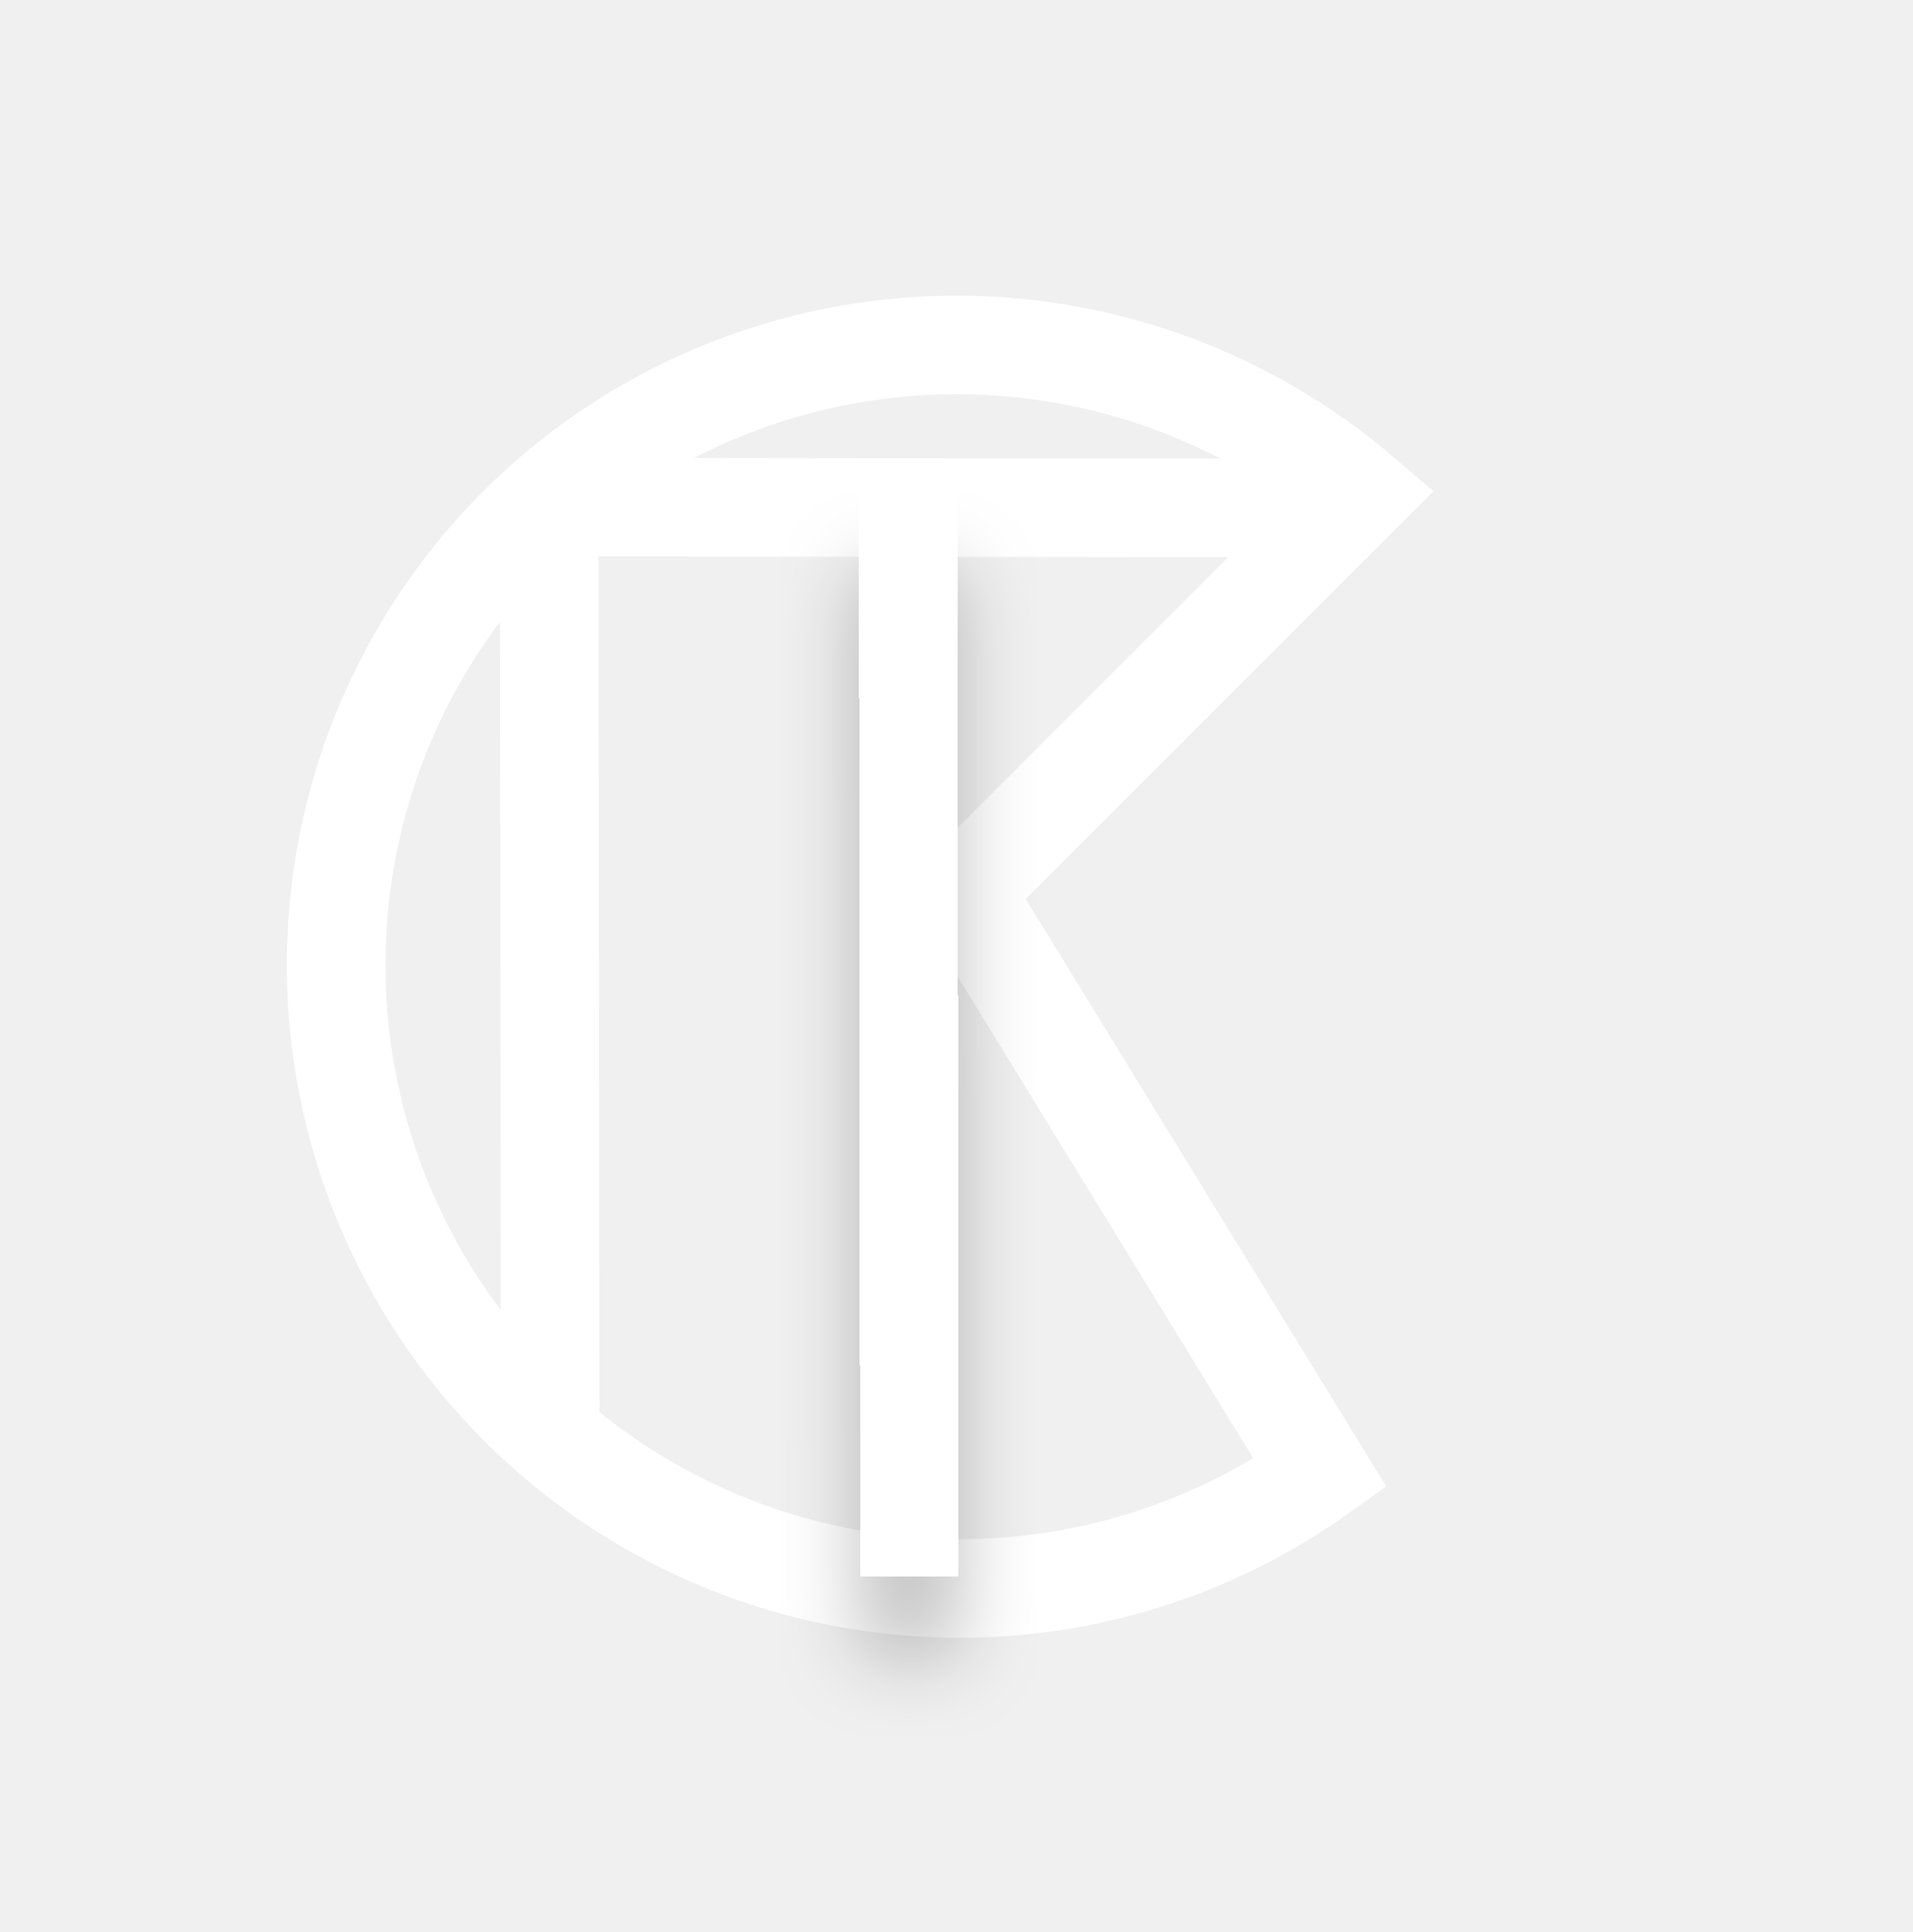
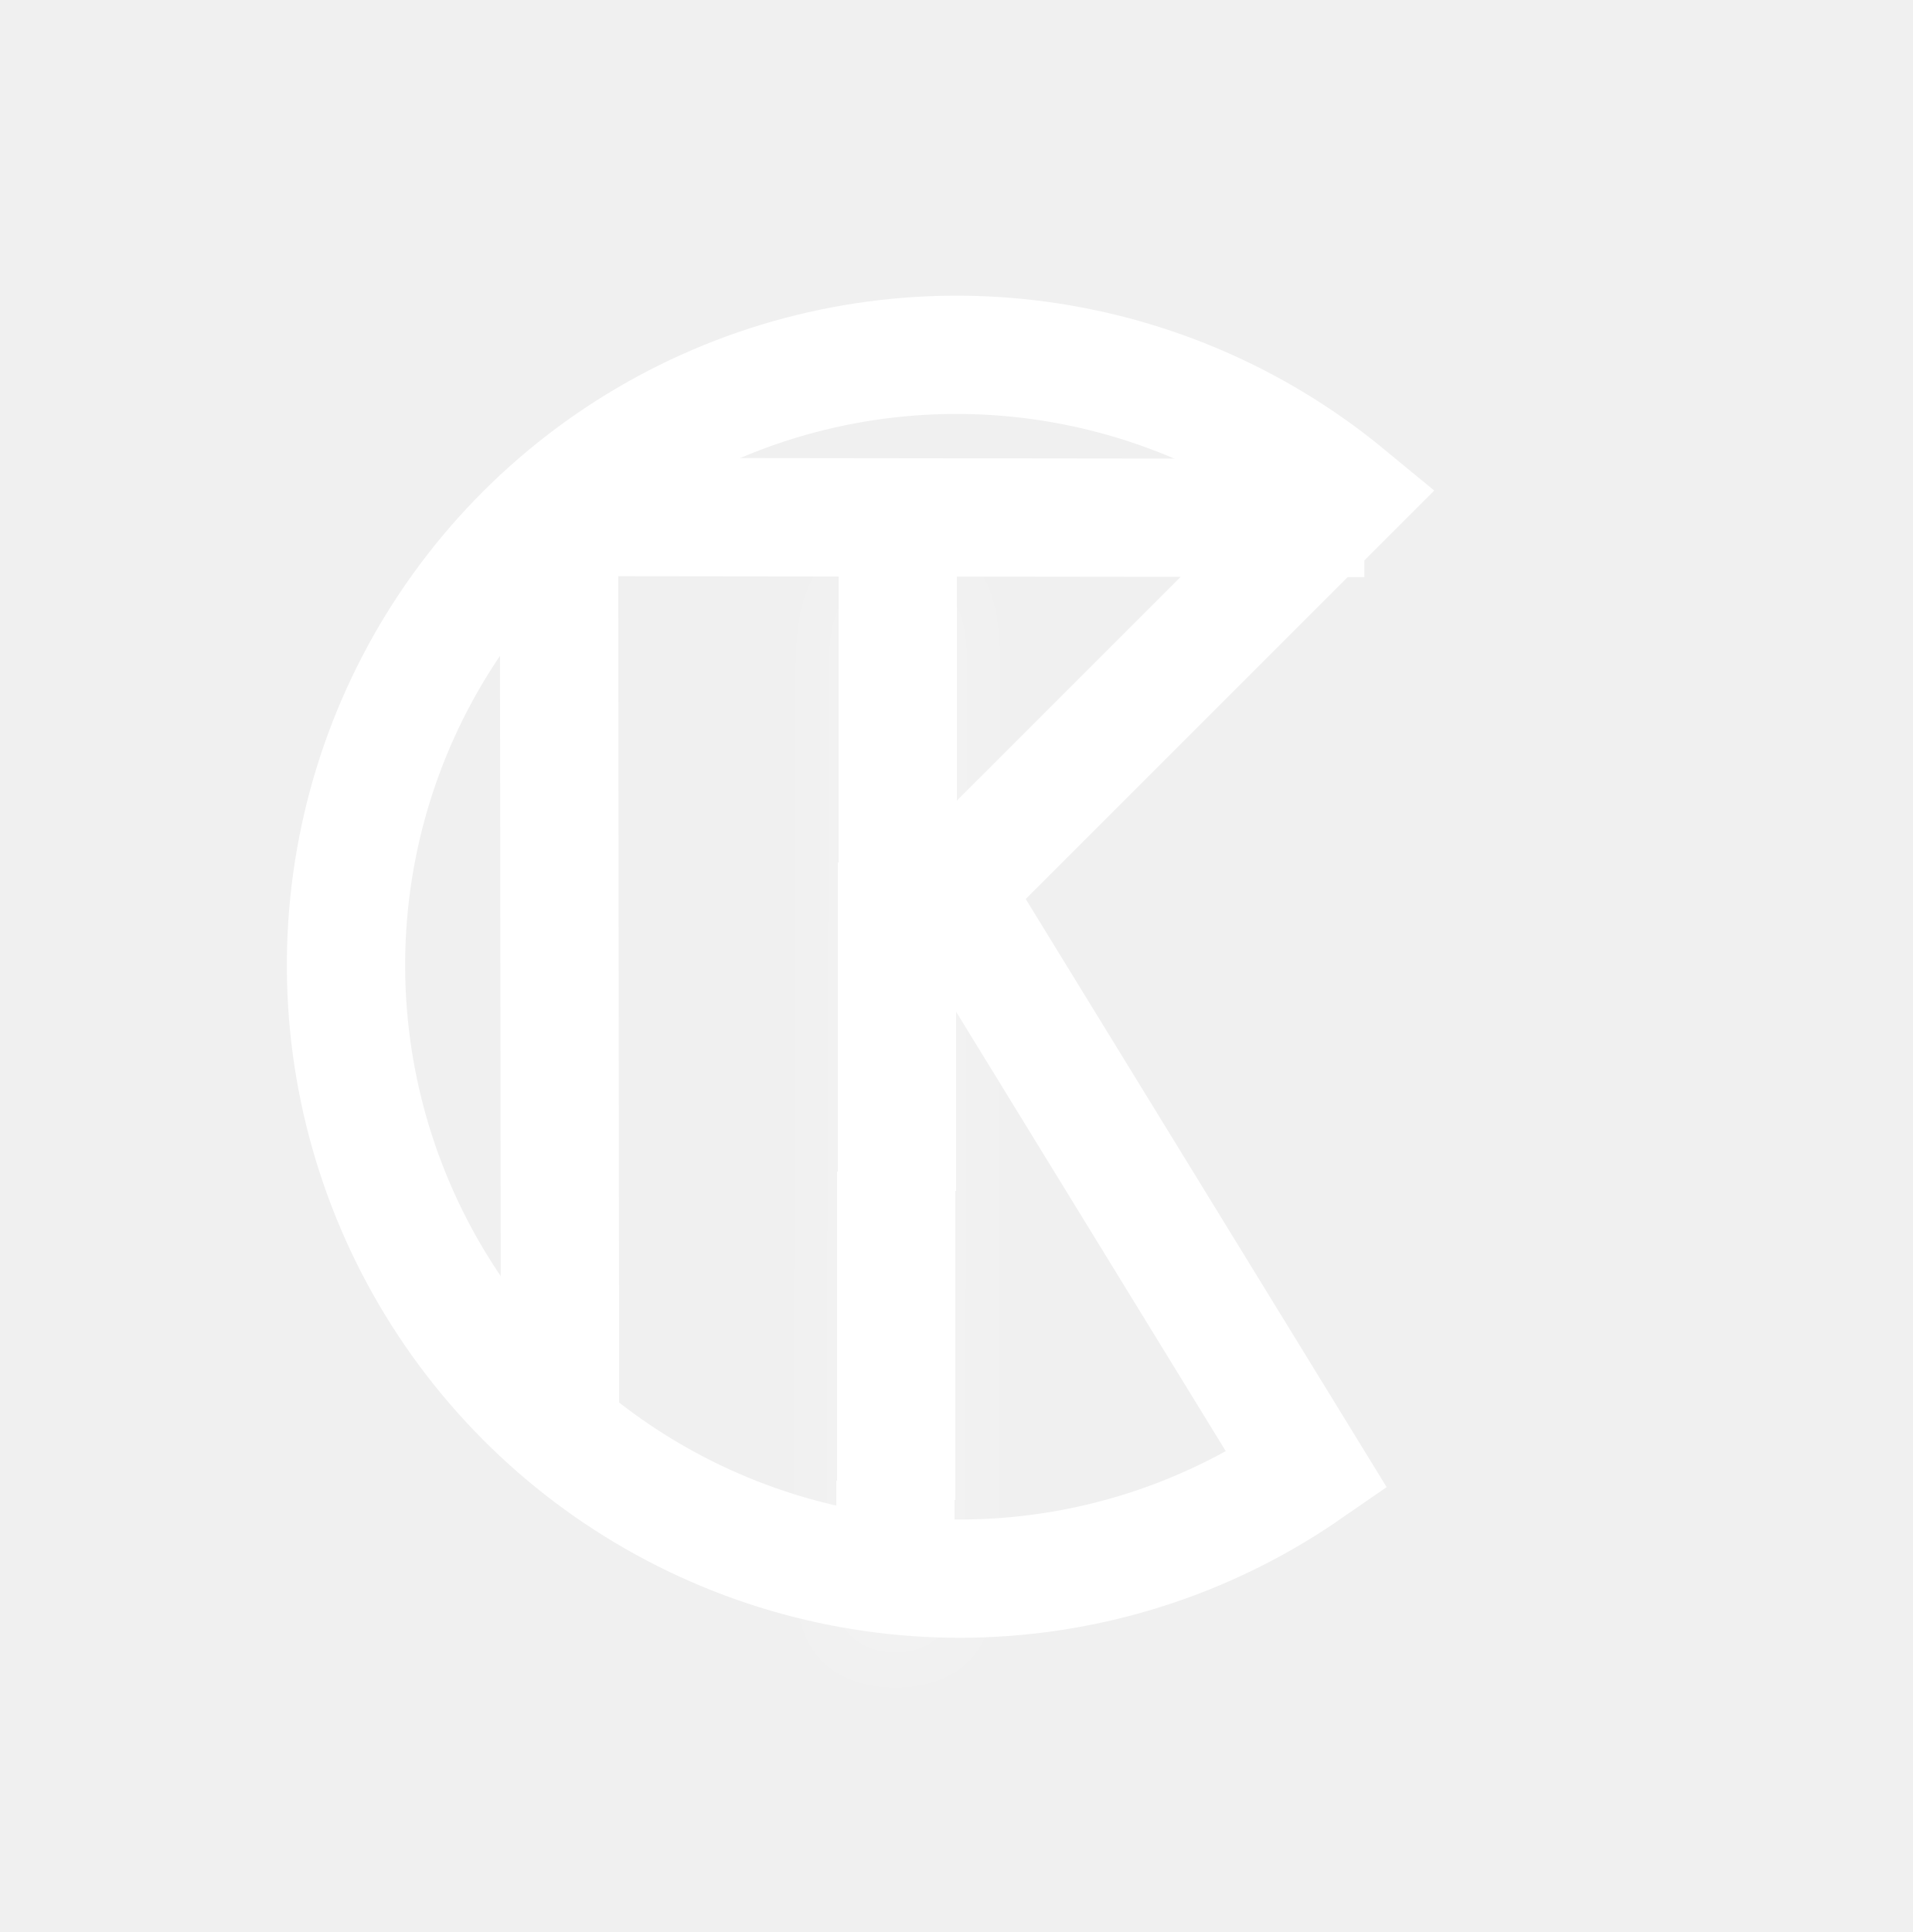
<svg xmlns="http://www.w3.org/2000/svg" width="97" height="98" viewBox="0 0 97 98" fill="none">
-   <path d="M50.254 43.834L48.859 45.229L49.891 46.91L66.955 74.721C62.599 77.831 57.508 79.786 52.159 80.382C46.09 81.059 39.95 79.958 34.485 77.213C29.02 74.467 24.466 70.195 21.376 64.916C18.287 59.637 16.795 53.579 17.082 47.478C17.369 41.377 19.421 35.495 22.989 30.547C26.557 25.599 31.488 21.797 37.183 19.603C42.877 17.409 49.092 16.916 55.07 18.187C60.232 19.284 65.026 21.654 69.023 25.065L50.254 43.834Z" stroke="white" stroke-opacity="0.99" stroke-width="5" />
-   <line y1="-2.5" x2="41.262" y2="-2.5" transform="matrix(-0.999999 -0.00115731 -0.00115731 -0.999999 69.1877 23.2716)" stroke="white" stroke-opacity="0.99" stroke-width="5" />
-   <line y1="-2.5" x2="48.139" y2="-2.5" transform="matrix(0.00115731 0.999999 -0.999999 -0.00115731 25.3481 24.0808)" stroke="white" stroke-opacity="0.99" stroke-width="5" />
+   <path d="M49.9 43.481L48.227 45.154L49.464 47.171L66.283 74.582C62.082 77.487 57.212 79.316 52.103 79.885C46.131 80.551 40.088 79.468 34.709 76.766C29.33 74.064 24.848 69.859 21.808 64.664C18.767 59.468 17.299 53.506 17.582 47.501C17.864 41.497 19.884 35.709 23.395 30.84C26.906 25.971 31.758 22.229 37.362 20.07C42.967 17.91 49.082 17.426 54.966 18.676C59.869 19.718 64.434 21.927 68.283 25.098L49.9 43.481Z" stroke="white" stroke-opacity="0.99" stroke-width="6" />
+   <line y1="-3" x2="41.262" y2="-3" transform="matrix(-0.999999 -0.00115731 -0.00115731 -0.999999 69.1877 23.2716)" stroke="white" stroke-opacity="0.99" stroke-width="6" />
+   <line y1="-3" x2="48.139" y2="-3" transform="matrix(0.00115731 0.999999 -0.999999 -0.00115731 25.3481 24.0808)" stroke="white" stroke-opacity="0.99" stroke-width="6" />
  <g filter="url(#filter0_d)">
-     <line y1="-2.5" x2="55.016" y2="-2.5" transform="matrix(-0.00115731 -0.999999 0.999999 0.00115731 48.6226 79.9833)" stroke="white" stroke-opacity="0.99" stroke-width="5" shape-rendering="crispEdges" />
+     <line x1="45.423" y1="79.587" x2="45.559" y2="25.186" stroke="white" stroke-opacity="0.99" stroke-width="6" shape-rendering="crispEdges" />
  </g>
  <defs>
-     <filter id="filter0_d" x="39.559" y="24.962" width="13.064" height="63.022" filterUnits="userSpaceOnUse" color-interpolation-filters="sRGB">
+     <filter id="filter0_d" x="38.423" y="25.179" width="14.136" height="62.415" filterUnits="userSpaceOnUse" color-interpolation-filters="sRGB">
      <feFlood flood-opacity="0" result="BackgroundImageFix" />
      <feColorMatrix in="SourceAlpha" type="matrix" values="0 0 0 0 0 0 0 0 0 0 0 0 0 0 0 0 0 0 127 0" result="hardAlpha" />
      <feOffset dy="4" />
      <feGaussianBlur stdDeviation="2" />
      <feComposite in2="hardAlpha" operator="out" />
-       <feColorMatrix type="matrix" values="0 0 0 0 0 0 0 0 0 0 0 0 0 0 0 0 0 0 0.25 0" />
+       <feColorMatrix type="matrix" values="0 0 0 0 1 0 0 0 0 1 0 0 0 0 1 0 0 0 0.25 0" />
      <feBlend mode="normal" in2="BackgroundImageFix" result="effect1_dropShadow" />
      <feBlend mode="normal" in="SourceGraphic" in2="effect1_dropShadow" result="shape" />
    </filter>
  </defs>
</svg>
